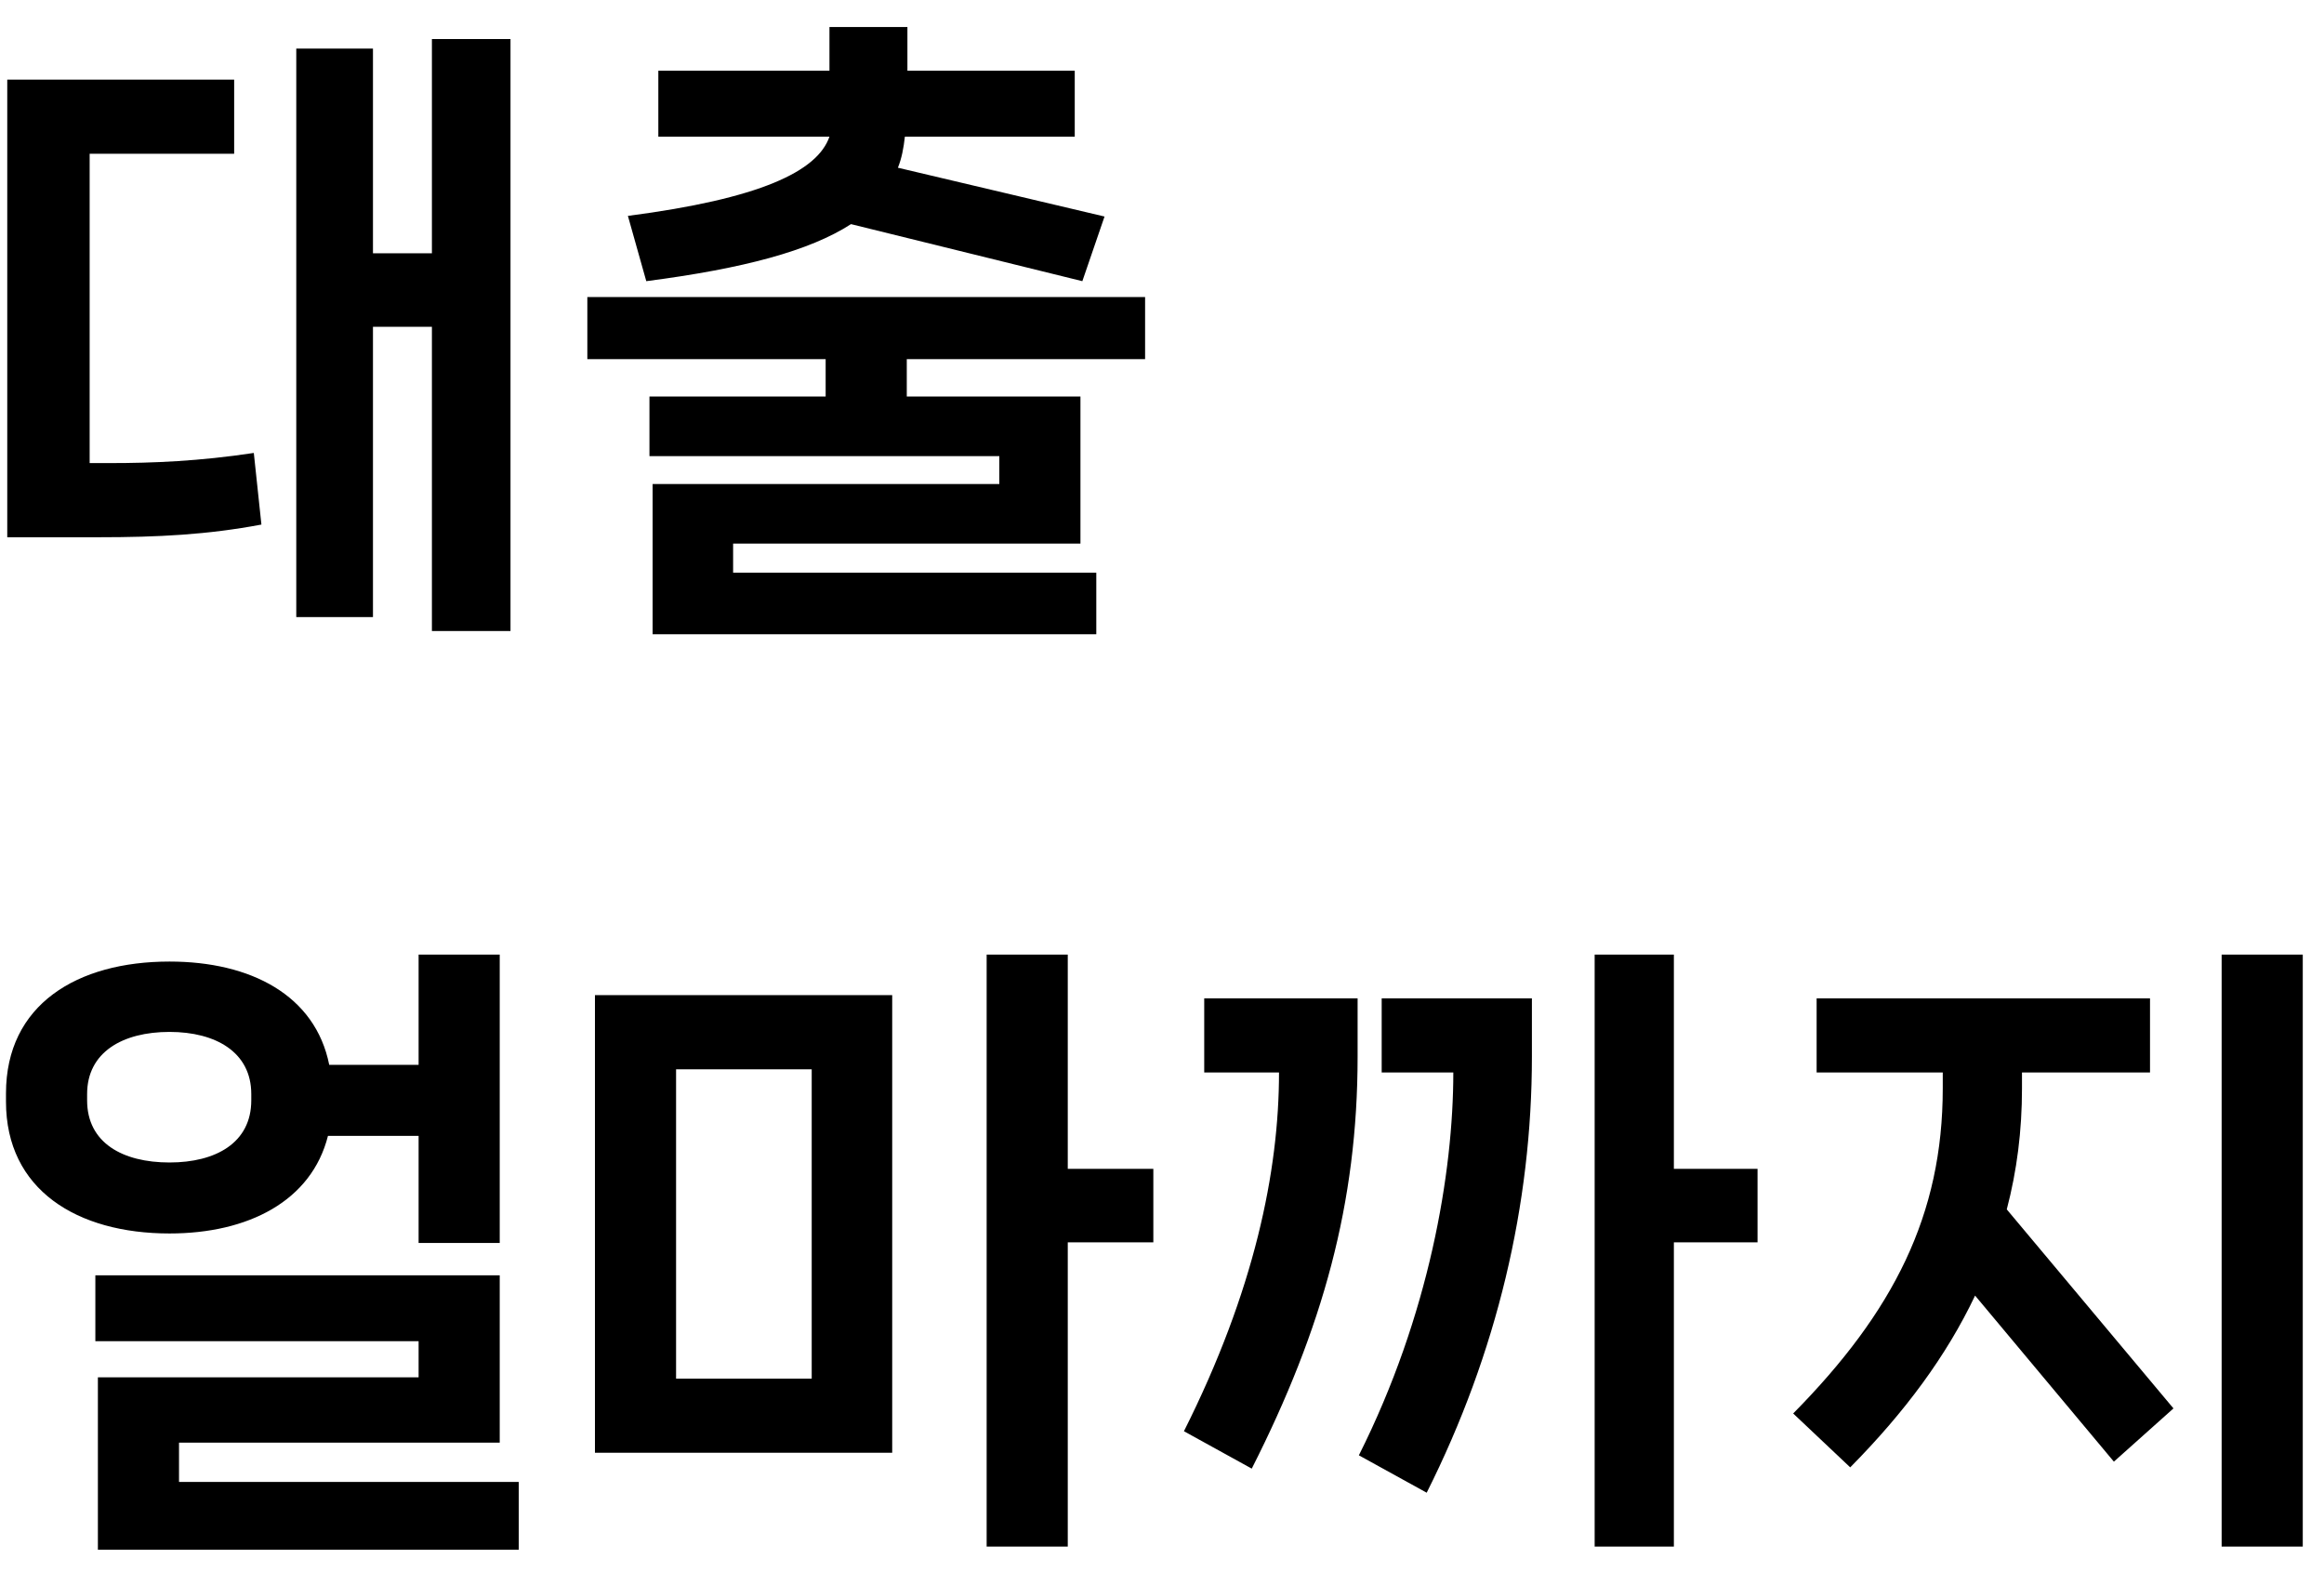
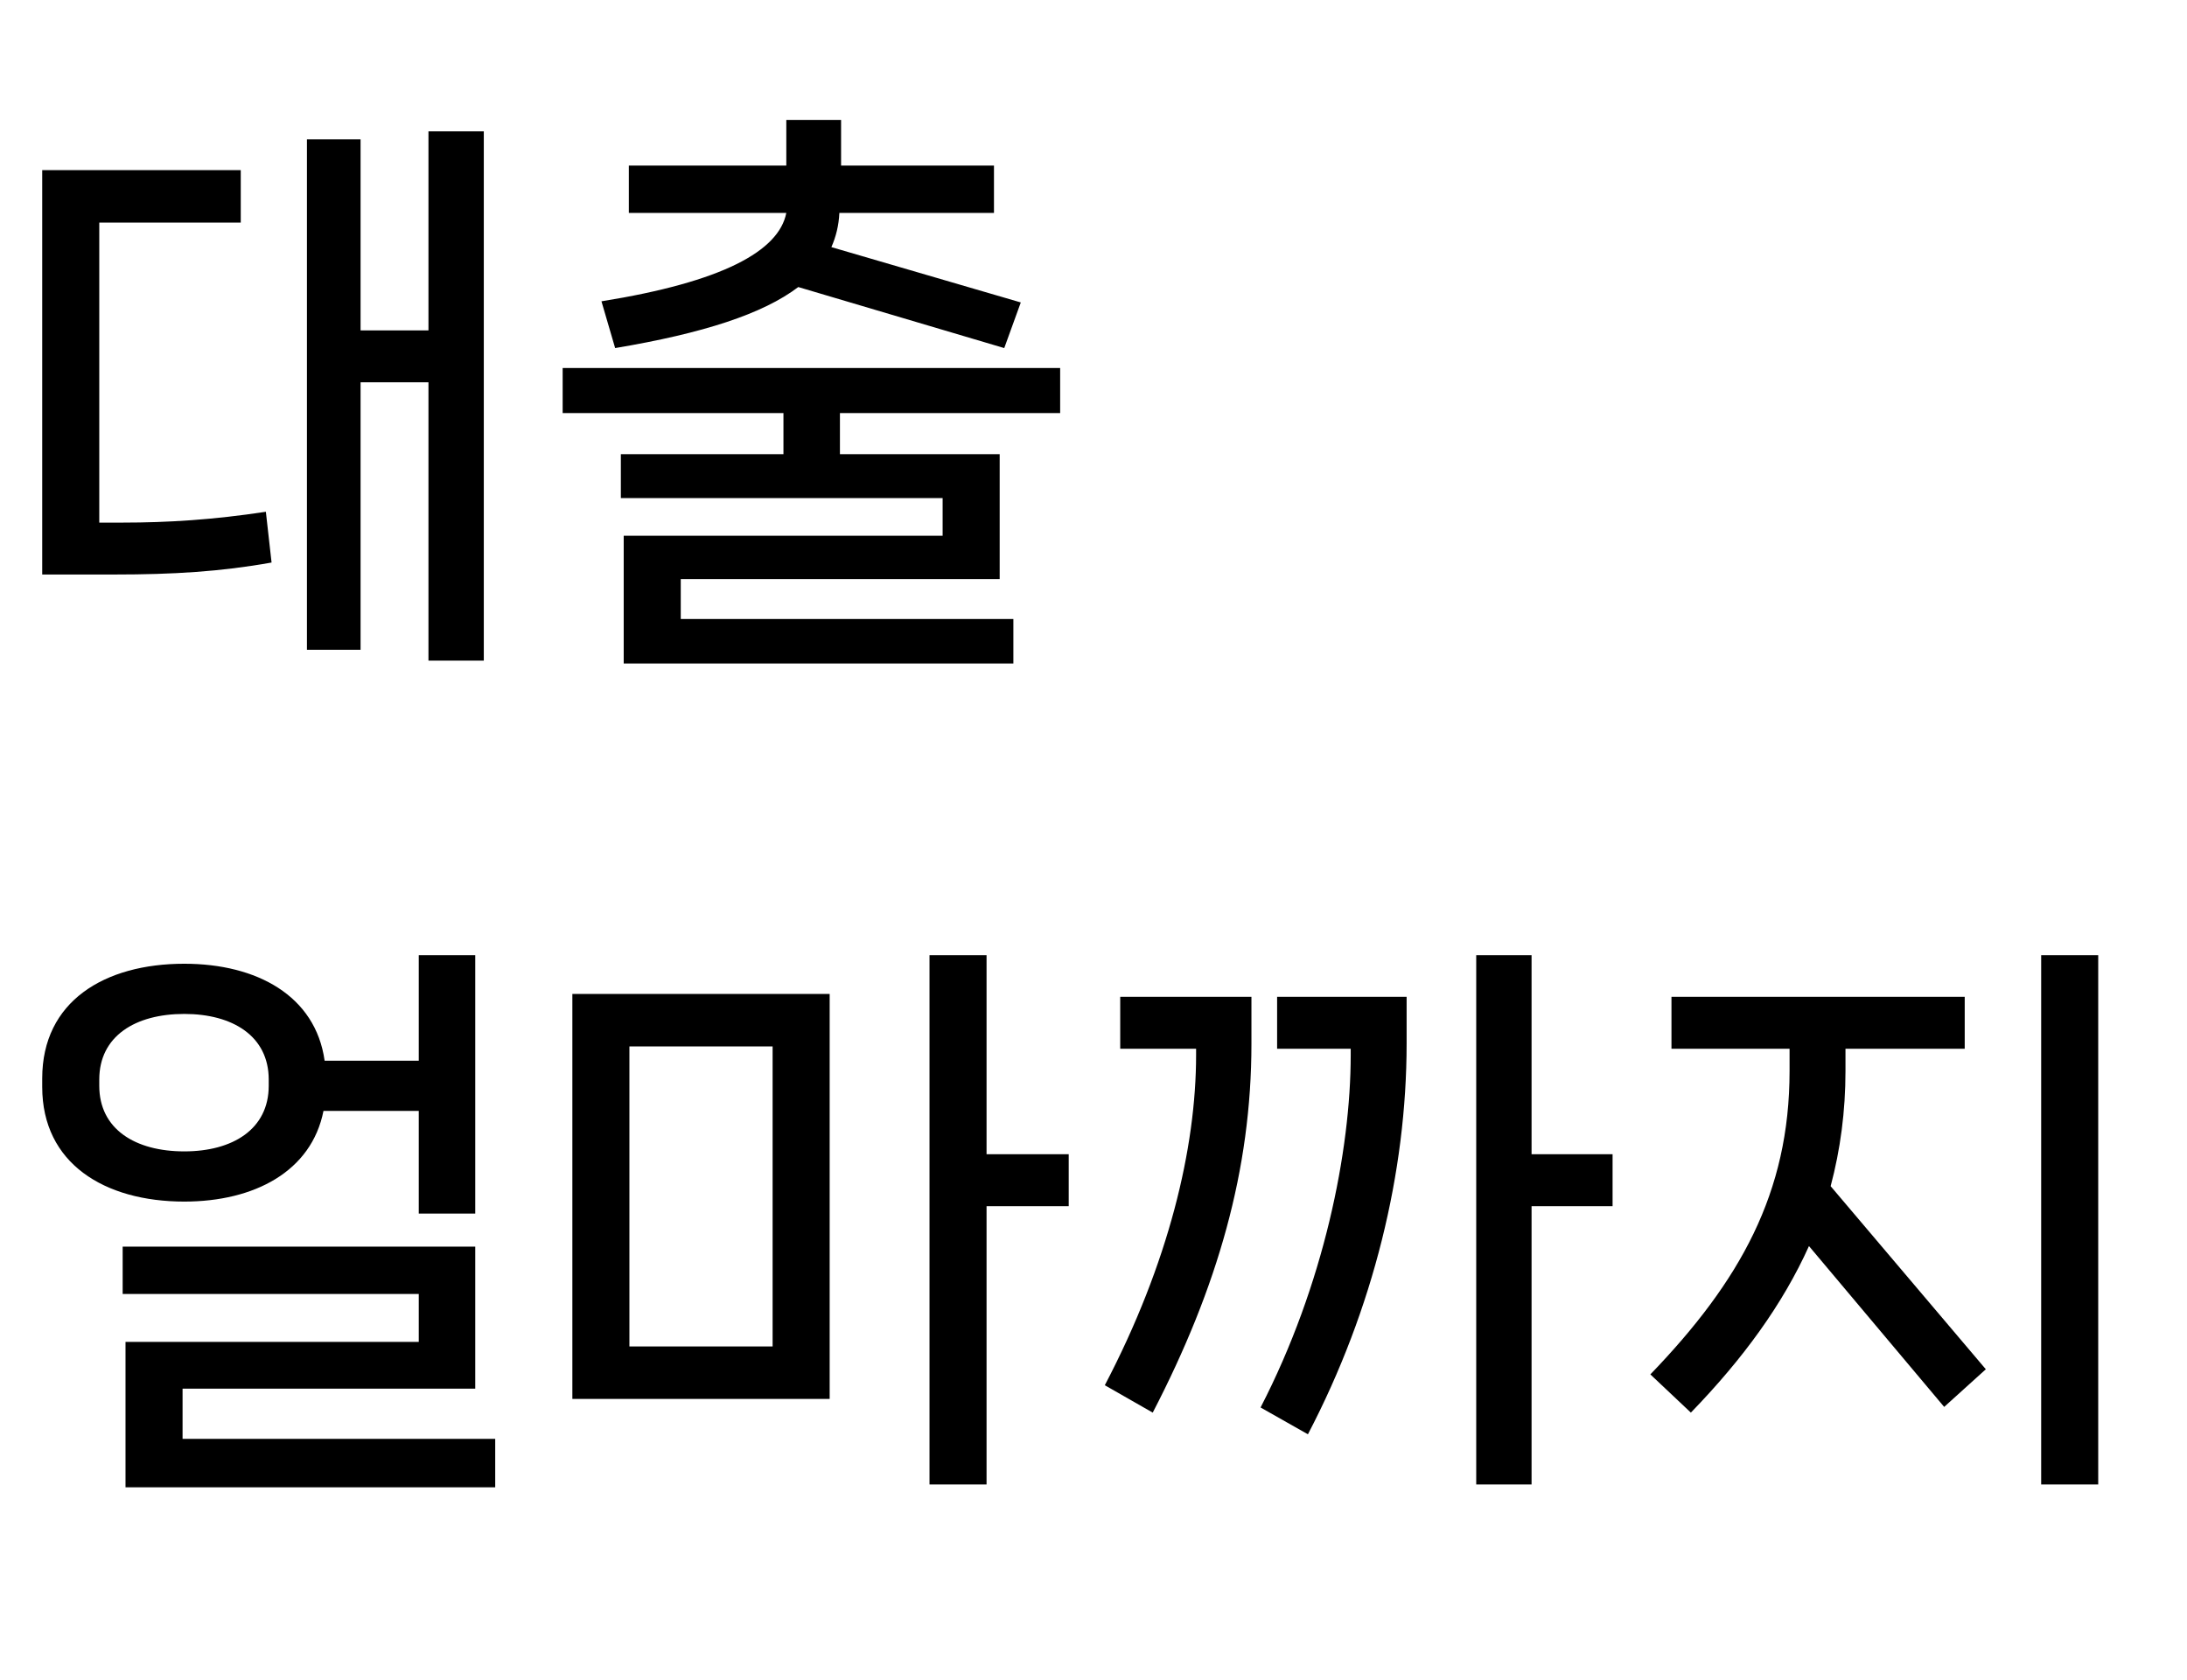
- <svg xmlns="http://www.w3.org/2000/svg" width="66" height="45" viewBox="0 0 66 45" fill="none">
-   <path d="M12.266 7.193H10.592V1.379H8.414V17.525H10.592V9.281H12.266V17.921H14.498V1.109H12.266V7.193ZM2.546 13.151V4.367H6.65V2.261H0.206V15.257H2.798C4.49 15.257 5.894 15.185 7.424 14.897L7.208 12.863C5.66 13.097 4.346 13.151 3.122 13.151H2.546ZM18.354 7.985C21.126 7.625 22.998 7.121 24.168 6.365L30.738 7.985L31.368 6.149L25.5 4.763C25.608 4.493 25.662 4.205 25.698 3.881H30.522V2.009H25.77V0.767H23.556V2.009H18.696V3.881H23.556C23.214 4.871 21.576 5.645 17.832 6.131L18.354 7.985ZM32.52 8.435H16.68V10.199H23.448V11.261H18.444V12.953H28.38V13.745H18.534V18.011H31.134V16.265H20.82V15.437H30.684V11.261H25.752V10.199H32.52V8.435ZM11.888 32.257V35.299H14.192V27.109H11.888V30.241H9.35C8.954 28.261 7.118 27.307 4.814 27.307C2.186 27.307 0.17 28.531 0.17 31.051V31.285C0.17 33.787 2.186 35.029 4.814 35.029C7.046 35.029 8.846 34.111 9.314 32.257H11.888ZM2.474 31.069C2.474 29.881 3.482 29.305 4.814 29.305C6.128 29.305 7.136 29.881 7.136 31.069V31.249C7.136 32.455 6.128 33.013 4.814 33.013C3.482 33.013 2.474 32.455 2.474 31.249V31.069ZM5.084 40.969H14.192V36.217H2.708V38.089H11.888V39.115H2.78V44.011H14.732V42.085H5.084V40.969ZM30.324 33.193V27.109H28.02V43.921H30.324V35.281H32.754V33.193H30.324ZM25.338 41.257V28.261H16.896V41.257H25.338ZM23.052 30.367V39.151H19.2V30.367H23.052ZM47.537 33.193V27.109H45.287V43.921H47.537V35.281H49.913V33.193H47.537ZM36.323 30.457C36.323 33.265 35.621 36.667 33.623 40.645L35.549 41.707C37.565 37.729 38.555 34.165 38.555 30.007V28.351H34.199V30.457H36.323ZM41.273 30.457C41.273 33.301 40.589 37.351 38.591 41.329L40.517 42.391C42.515 38.413 43.505 34.201 43.505 30.007V28.351H39.239V30.457H41.273ZM63.093 43.921H65.397V27.109H63.093V43.921ZM57.423 30.457H61.059V28.351H51.591V30.457H55.173V30.907C55.173 34.507 53.769 37.261 50.925 40.141L52.545 41.671C54.093 40.105 55.281 38.503 56.091 36.793L60.033 41.509L61.725 39.997L56.991 34.345C57.279 33.247 57.423 32.113 57.423 30.907V30.457Z" fill="black" />
+ <svg xmlns="http://www.w3.org/2000/svg" width="69" height="53" viewBox="0 0 69 53" fill="none">
+   <path d="M13.518 10.427H11.376V4.397H9.684V20.507H11.376V12.065H13.518V20.849H15.264V4.145H13.518V10.427ZM3.132 16.493V7.025H7.596V5.369H1.332V18.131H3.618C5.454 18.131 6.966 18.041 8.568 17.753L8.388 16.151C6.732 16.403 5.292 16.493 3.87 16.493H3.132ZM19.408 10.985C22.198 10.517 24.07 9.905 25.186 9.059L31.684 10.985L32.206 9.545L26.23 7.799C26.374 7.475 26.464 7.115 26.482 6.719H31.36V5.225H26.536V3.785H24.808V5.225H19.84V6.719H24.808C24.574 7.925 22.792 8.897 18.976 9.509L19.408 10.985ZM33.448 11.615H17.752V13.037H24.718V14.333H19.588V15.719H29.74V16.907H19.678V20.939H31.972V19.535H21.478V18.275H31.54V14.333H26.5V13.037H33.448V11.615ZM13.212 35.059V38.299H14.994V30.145H13.212V33.475H10.242C9.954 31.423 8.1 30.415 5.814 30.415C3.294 30.415 1.332 31.603 1.332 34.033V34.303C1.332 36.715 3.294 37.921 5.814 37.921C8.028 37.921 9.828 36.967 10.206 35.059H13.212ZM3.132 34.069C3.132 32.701 4.266 31.999 5.814 31.999C7.344 31.999 8.478 32.701 8.478 34.069V34.267C8.478 35.635 7.344 36.337 5.814 36.337C4.266 36.337 3.132 35.635 3.132 34.267V34.069ZM5.76 43.825H14.994V39.343H3.87V40.837H13.212V42.349H3.96V46.939H15.624V45.409H5.76V43.825ZM31.126 36.427V30.145H29.326V46.849H31.126V38.065H33.718V36.427H31.126ZM26.176 44.149V31.369H18.058V44.149H26.176ZM24.376 33.025V42.493H19.858V33.025H24.376ZM48.321 36.427V30.145H46.575V46.849H48.321V38.065H50.877V36.427H48.321ZM37.737 33.097V33.295C37.737 36.229 36.873 39.865 34.857 43.717L36.369 44.581C38.421 40.621 39.483 36.913 39.483 32.935V31.459H35.343V33.097H37.737ZM42.615 33.097V33.295C42.615 36.319 41.769 40.549 39.771 44.419L41.265 45.265C43.335 41.305 44.379 36.985 44.379 32.935V31.459H40.293V33.097H42.615ZM64.399 46.849H66.199V30.145H64.399V46.849ZM58.225 33.097H61.987V31.459H52.735V33.097H56.461V33.799C56.461 37.651 54.895 40.441 52.069 43.375L53.347 44.581C55.003 42.871 56.245 41.161 57.073 39.325L61.339 44.401L62.653 43.213L57.757 37.435C58.063 36.283 58.225 35.077 58.225 33.799V33.097Z" fill="black" />
</svg>
